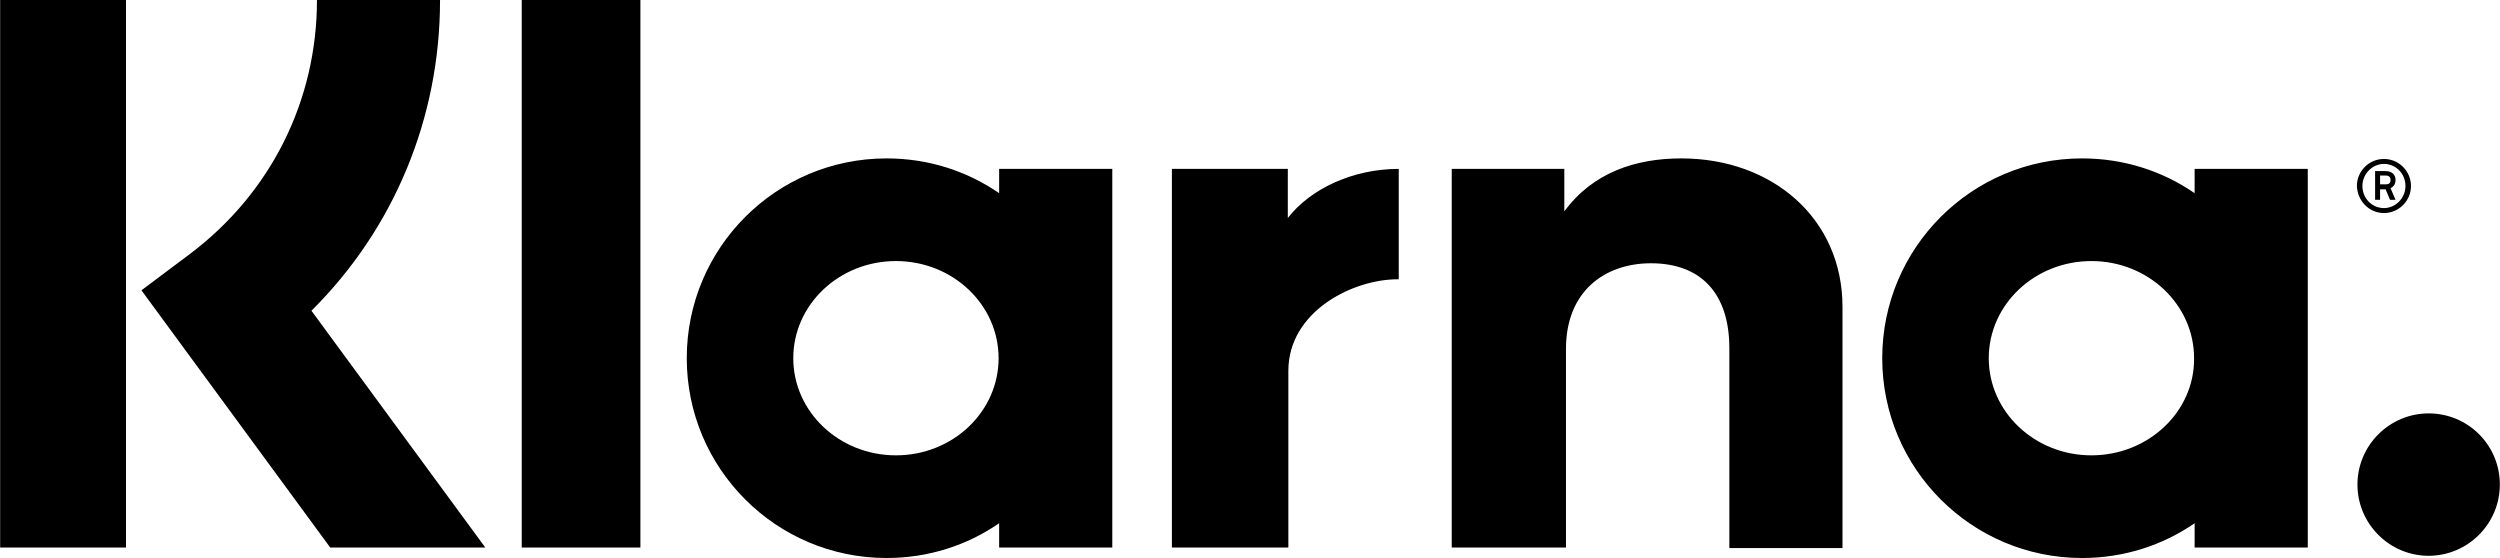
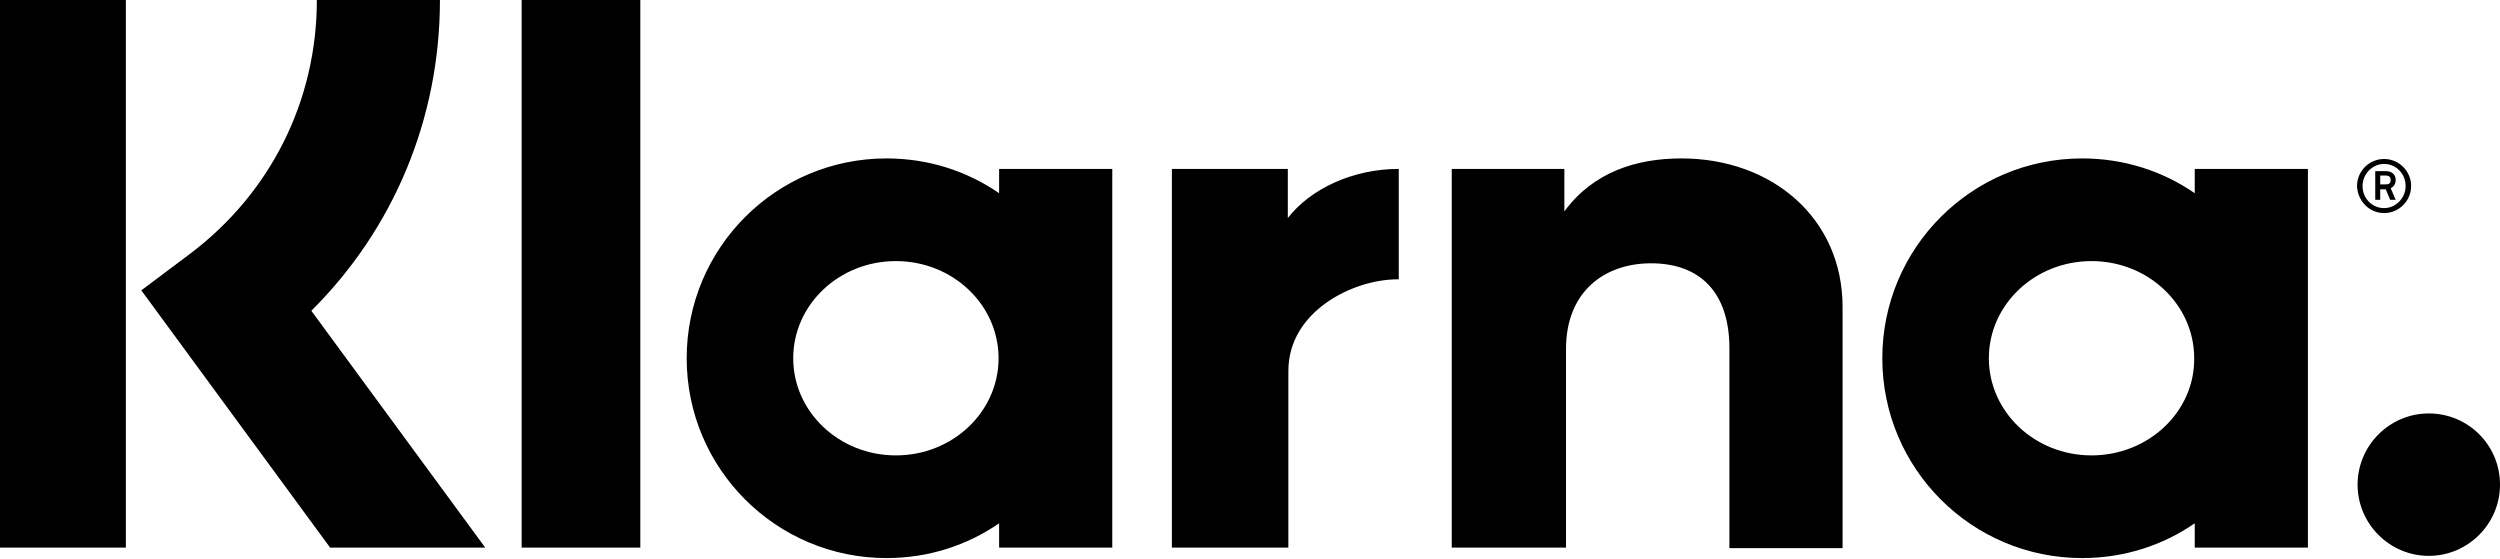
- <svg xmlns="http://www.w3.org/2000/svg" viewBox="0 0 452.9 101.1" class="klarna-logo" width="2500" height="558">
+ <svg xmlns="http://www.w3.org/2000/svg" viewBox="0 0 452.9 101.1" class="klarna-logo">
  <path d="M79.7 0H57.4c0 18.3-8.4 35-23 46l-8.8 6.6 34.2 46.6h28.1L56.4 56.3C71.3 41.5 79.7 21.5 79.7 0zM0 0h22.8v99.2H0zM94.5 0H116v99.2H94.5zM304.6 28.7c-8.2 0-16 2.5-21.2 9.6v-7.7H263v68.6h20.7v-36c0-10.4 7-15.5 15.4-15.5 9 0 14.2 5.4 14.2 15.4v36.2h20.5V55.6c0-16-12.7-26.9-29.2-26.9zM181 30.6V35c-5.8-4-12.8-6.3-20.4-6.3-20 0-36.2 16.2-36.2 36.2s16.2 36.2 36.2 36.2c7.6 0 14.6-2.3 20.4-6.3v4.4h20.5V30.6zm-18.7 51.9c-10.3 0-18.6-7.9-18.6-17.6s8.3-17.6 18.6-17.6 18.6 7.9 18.6 17.6-8.3 17.6-18.6 17.6zM233.3 39.5v-8.9h-21v68.6h21.1v-32c0-10.8 11.7-16.6 19.8-16.6h.2v-20c-8.3 0-16 3.6-20.1 8.9zM397.6 30.6V35c-5.8-4-12.8-6.3-20.4-6.3-20 0-36.2 16.2-36.2 36.2s16.2 36.2 36.2 36.2c7.6 0 14.6-2.3 20.4-6.3v4.4h20.5V30.6zm-18.7 51.9c-10.3 0-18.6-7.9-18.6-17.6s8.3-17.6 18.6-17.6 18.6 7.9 18.6 17.6c.1 9.7-8.3 17.6-18.6 17.6zM434 32.6c0-1-.7-1.6-1.8-1.6h-1.9v5.2h.9v-1.9h1l.8 1.9h1l-.9-2.1c.6-.3.9-.8.9-1.5zm-1.8.8h-1v-1.6h1c.6 0 .9.3.9.8s-.2.8-.9.8z" />
  <path d="M431.9 28.8c-2.7 0-4.9 2.2-4.9 4.9.1 2.7 2.2 4.9 4.9 4.9s4.9-2.2 4.9-4.9-2.2-4.9-4.9-4.9zm0 8.9c-2.2 0-3.9-1.8-3.9-4s1.8-4 3.9-4c2.2 0 3.9 1.8 3.9 4s-1.8 4-3.9 4zM440 74.9c-7.1 0-12.9 5.8-12.9 12.9s5.8 12.9 12.9 12.9 12.9-5.8 12.9-12.9c0-7.2-5.8-12.9-12.9-12.9z" />
</svg>
